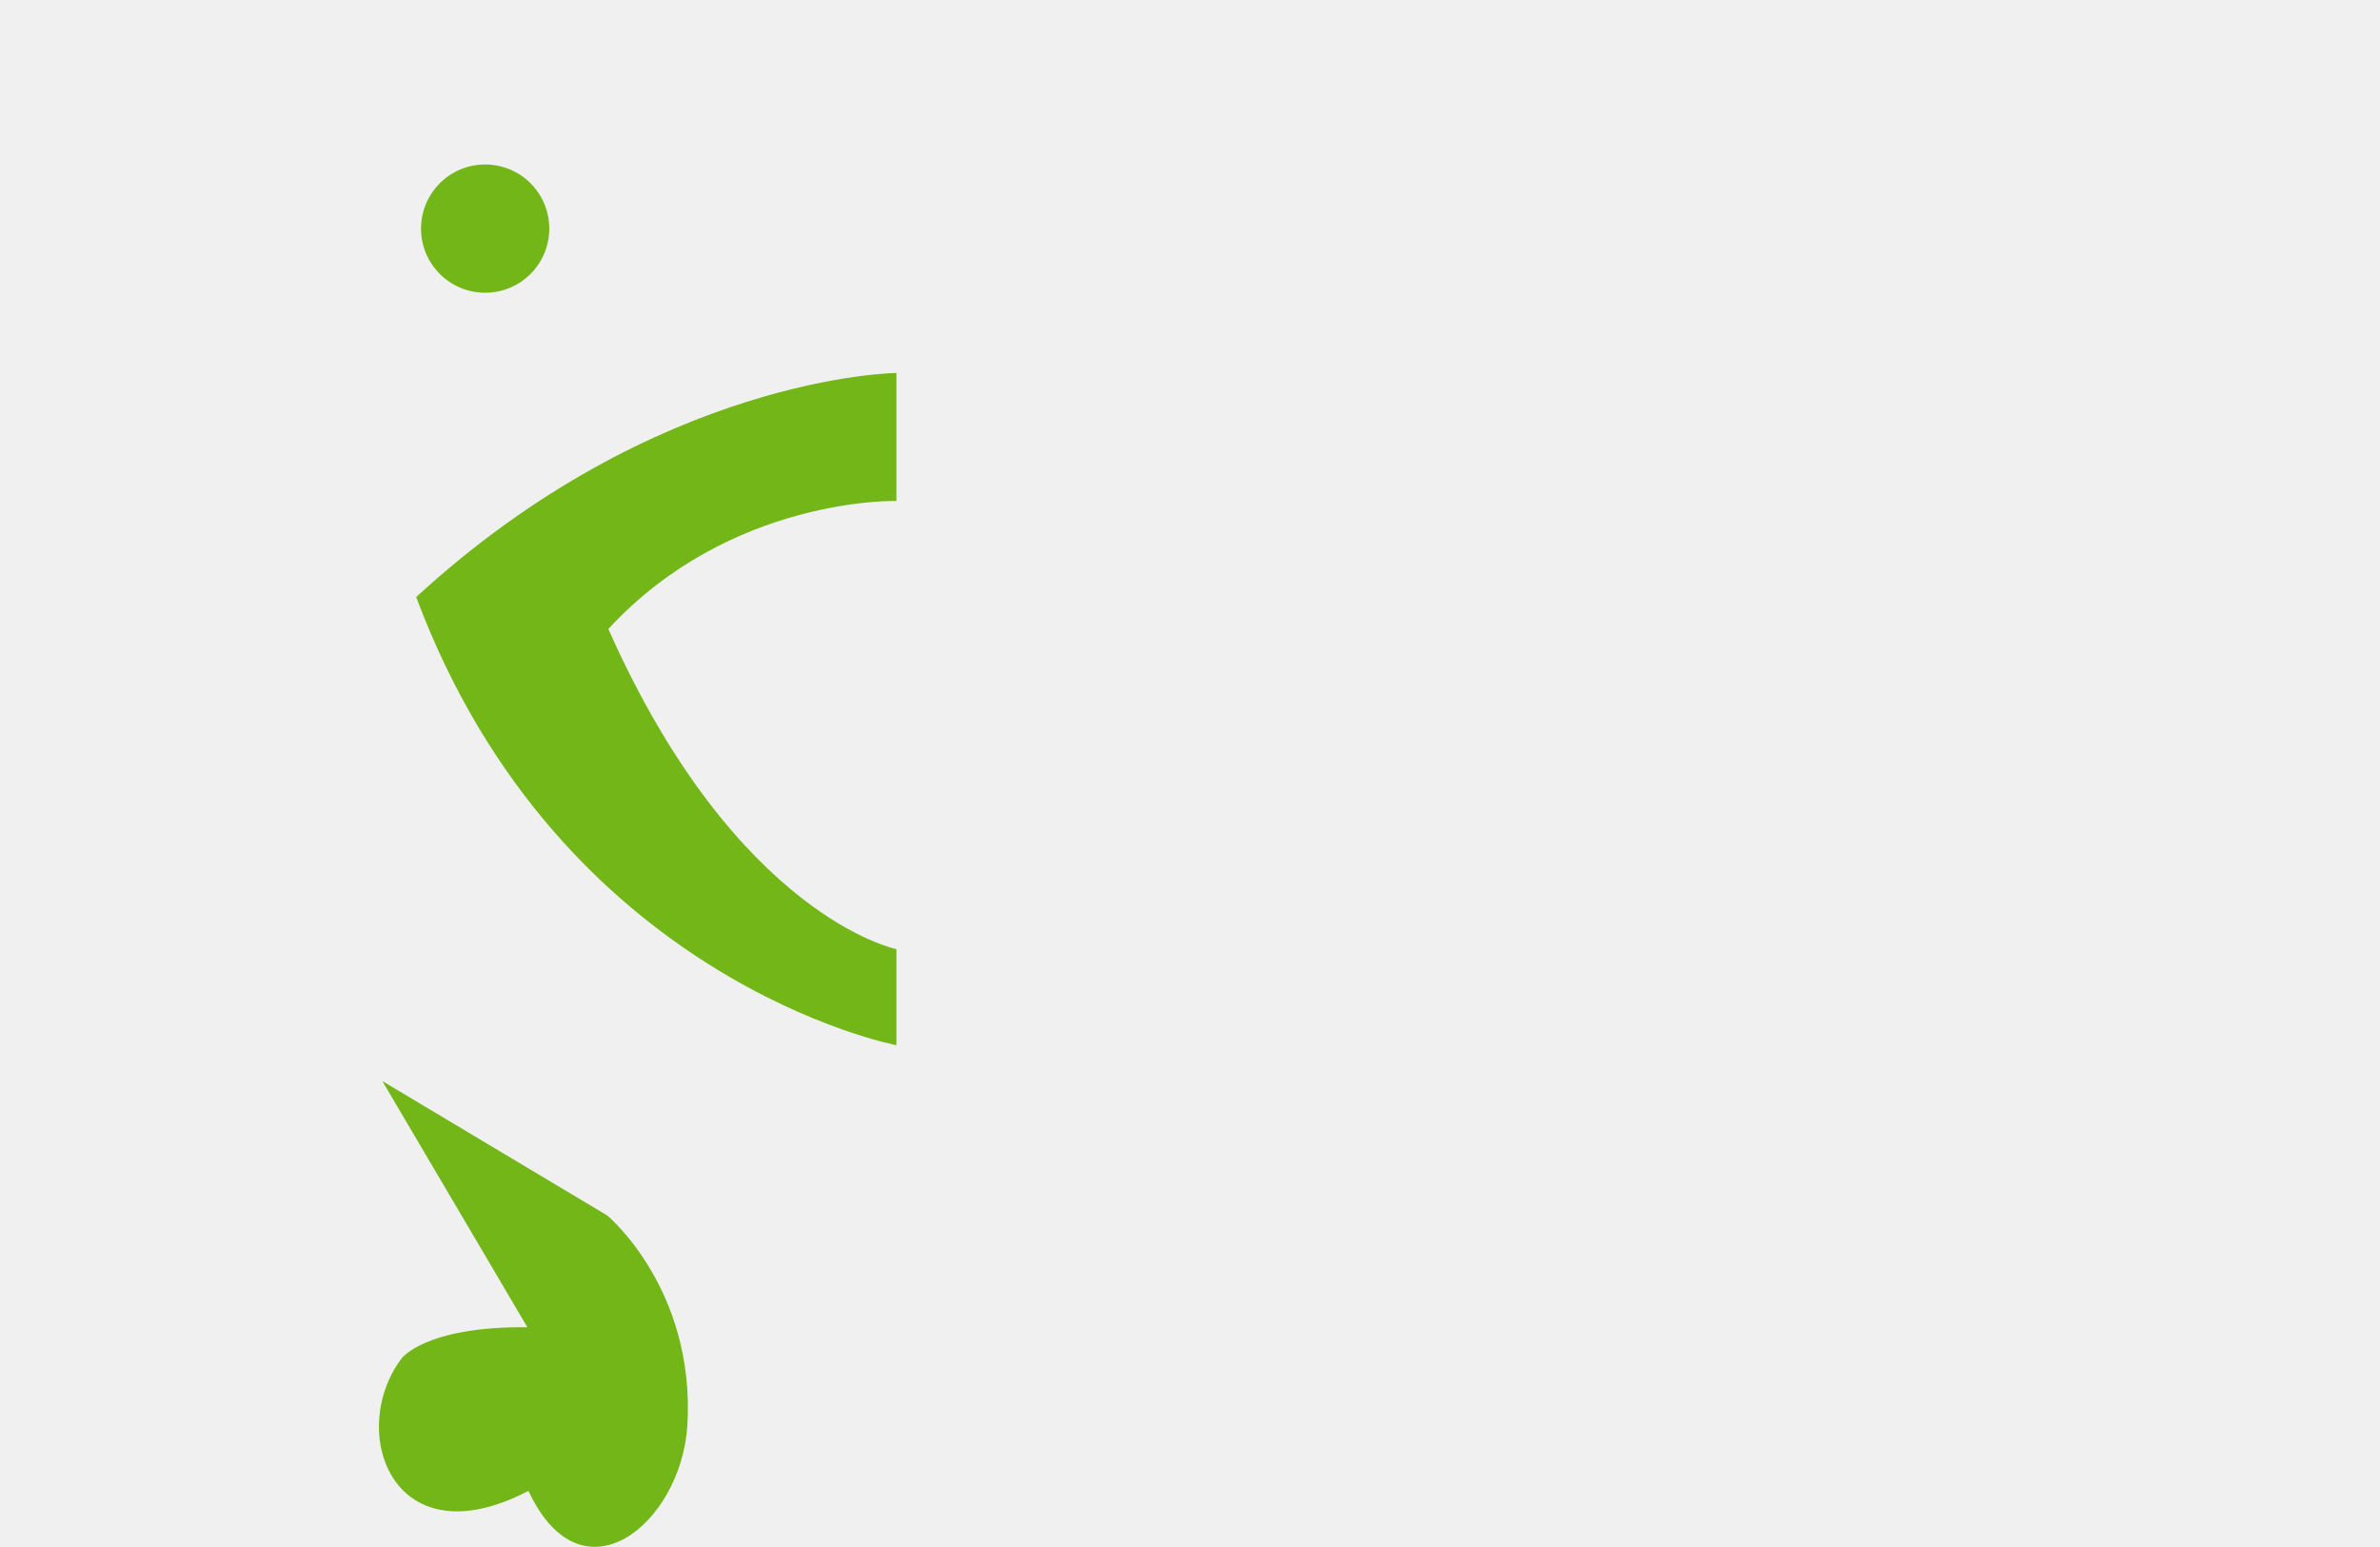
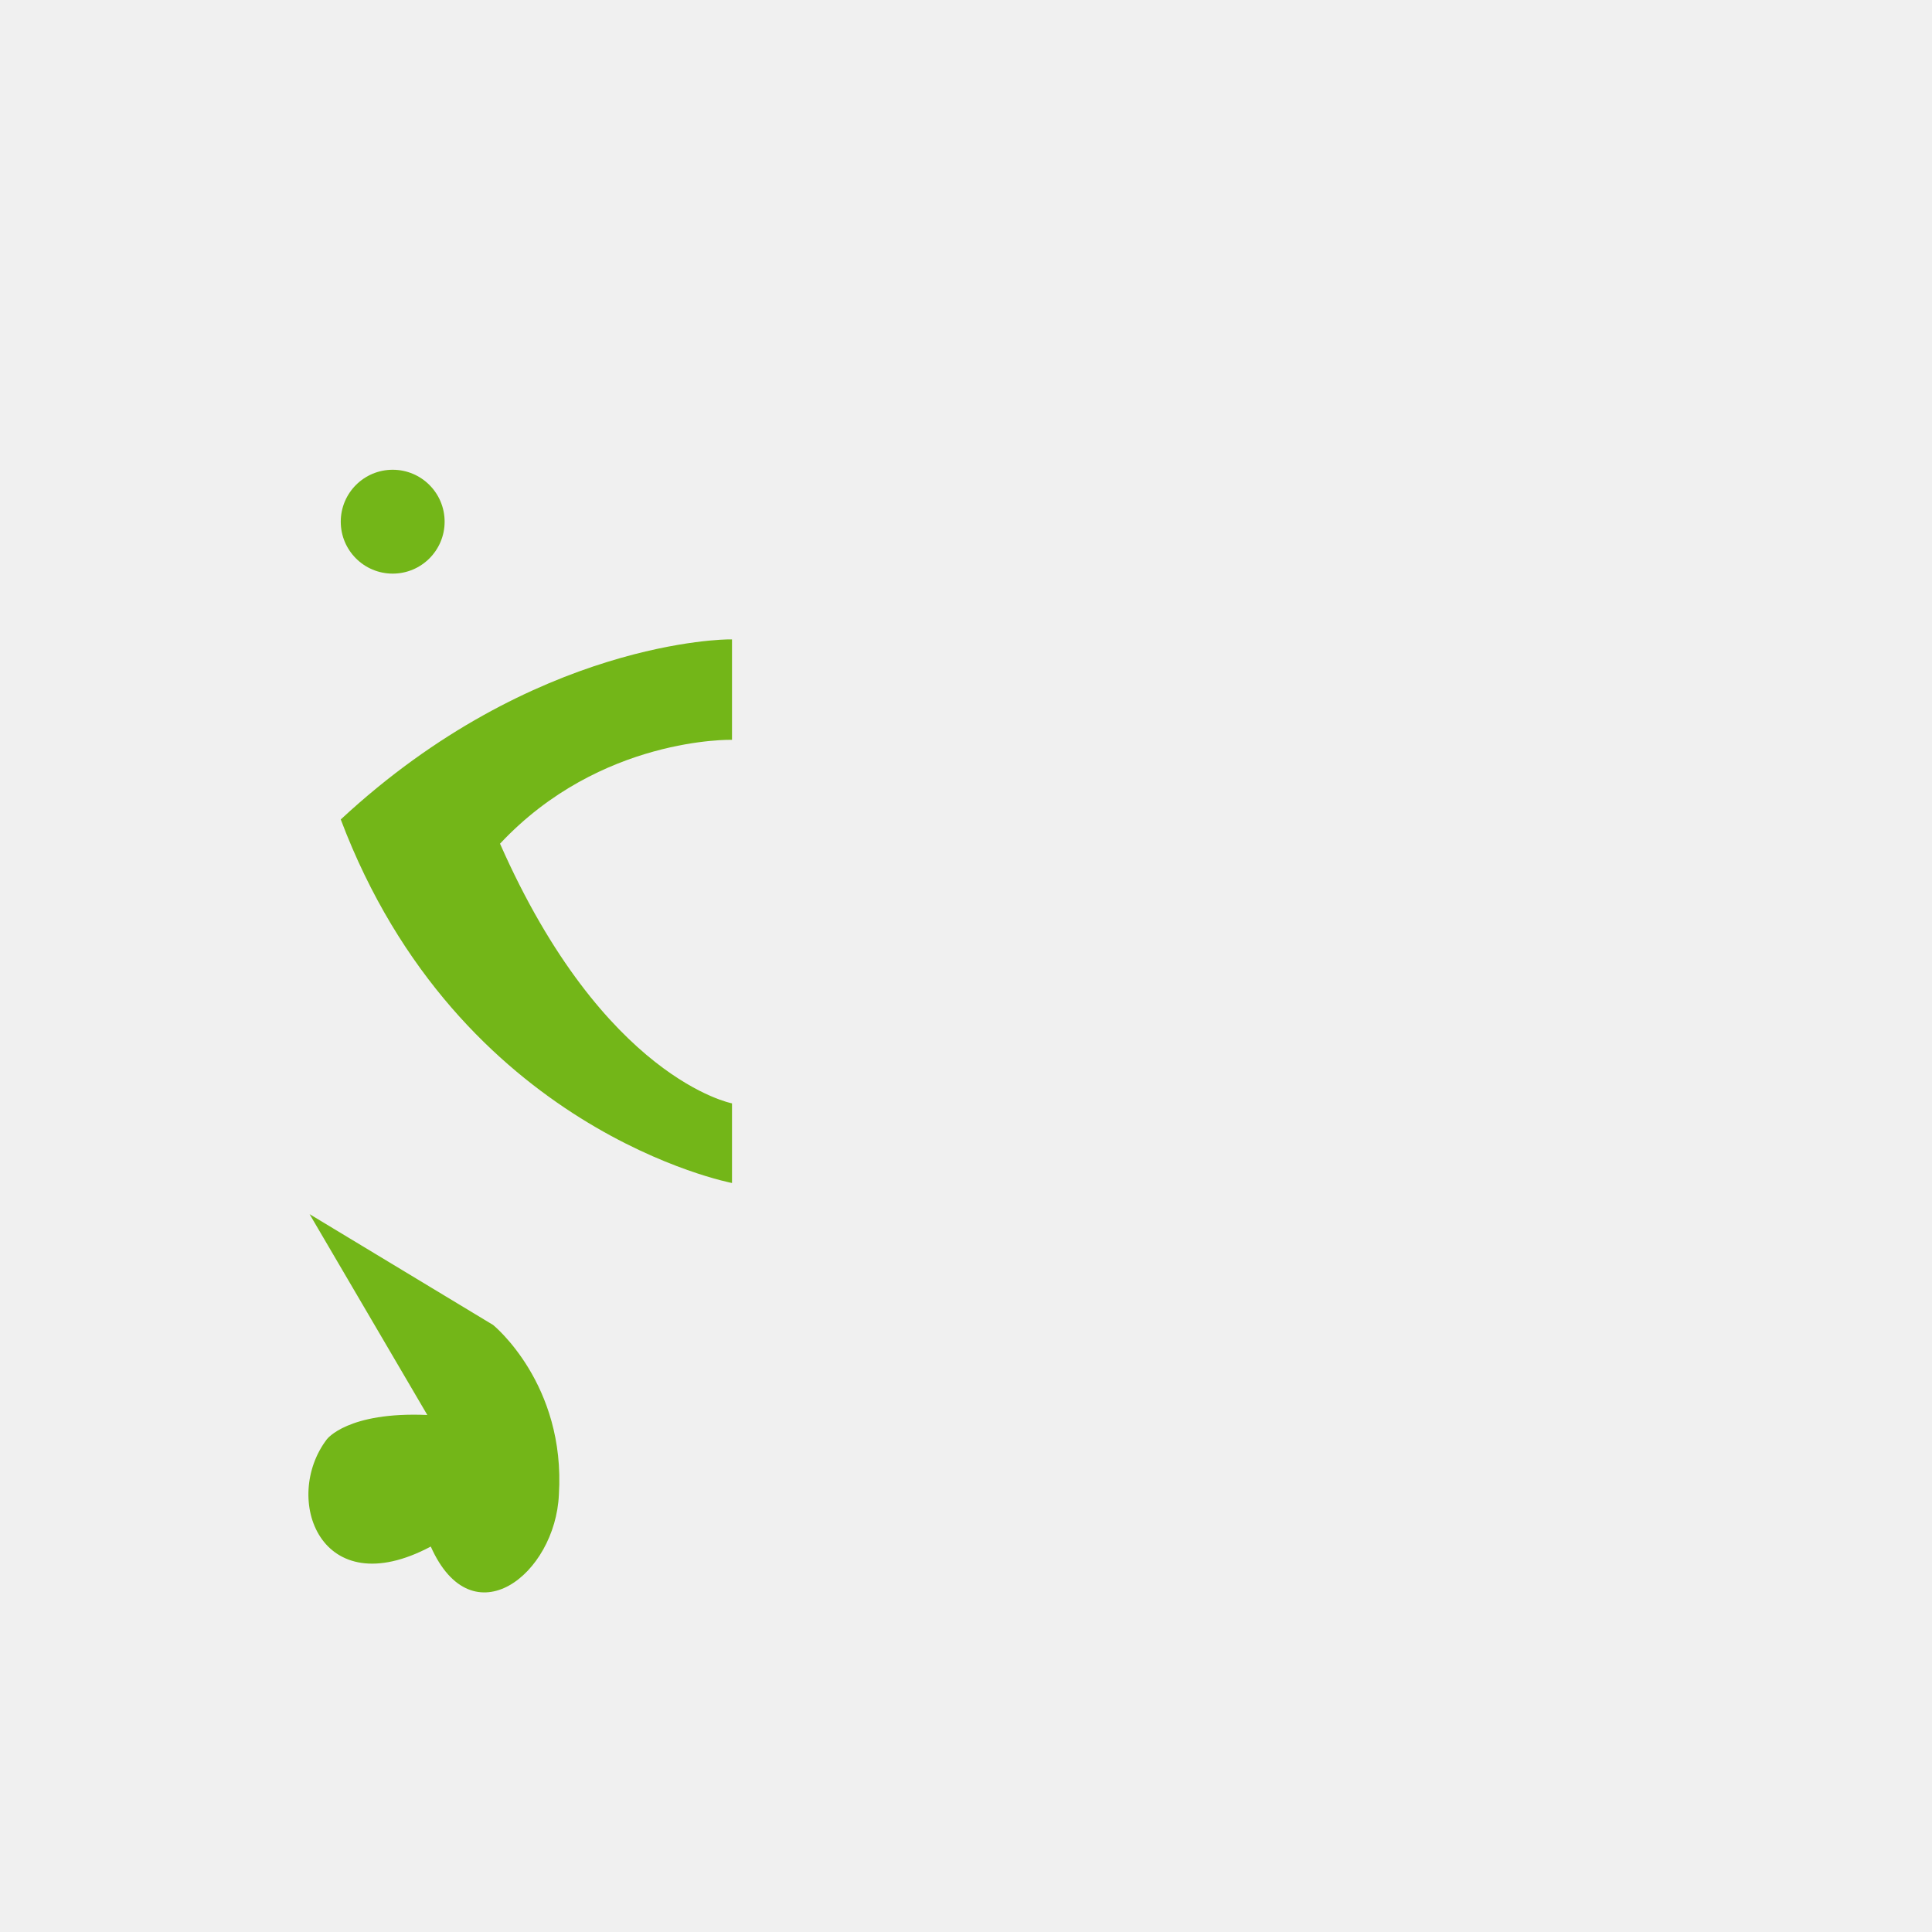
- <svg xmlns="http://www.w3.org/2000/svg" width="19.67mm" height="12.784mm" viewBox="0 0 19.67 12.784" version="1.1" id="svg5">
-   <defs id="defs2">
-     <filter id="mask-powermask-path-effect1933_inverse" style="color-interpolation-filters:sRGB" height="100" width="100" x="-50" y="-50">
-       <feColorMatrix id="mask-powermask-path-effect1933_primitive1" values="1" type="saturate" result="fbSourceGraphic" />
-       <feColorMatrix id="mask-powermask-path-effect1933_primitive2" values="-1 0 0 0 1 0 -1 0 0 1 0 0 -1 0 1 0 0 0 1 0 " in="fbSourceGraphic" />
-     </filter>
-     <mask maskUnits="userSpaceOnUse" id="mask-powermask-path-effect2144">
-       <path id="mask-powermask-path-effect2144_box" style="fill:#ffffff;fill-opacity:1" d="m 141.878,78.733 h 5.671 v 4.808 h -5.671 z" />
-       <g id="g2134" style="opacity:1;stroke-width:1">
-         <circle style="fill:#000000;fill-opacity:1;stroke:none;stroke-width:0.026;stroke-linecap:round;stroke-linejoin:round;stroke-opacity:1;paint-order:stroke fill markers" id="circle2130" cx="144.768" cy="81.622" r="0.851" d="m 145.618,81.622 a 0.851,0.851 0 0 1 -0.851,0.851 0.851,0.851 0 0 1 -0.851,-0.851 0.851,0.851 0 0 1 0.851,-0.851 0.851,0.851 0 0 1 0.851,0.851 z" />
-         <path style="fill:#000000;fill-opacity:1;stroke:#000000;stroke-width:0.265;stroke-linecap:butt;stroke-linejoin:miter;stroke-miterlimit:4;stroke-dasharray:none;stroke-opacity:1;paint-order:markers fill stroke" d="m 144.459,83.115 c 0.121,-0.631 -0.207,-0.756 -0.339,-1.22 l 1.312,-0.549 c 0.016,0.027 0.22,0.512 0.89,0.814 z" id="path2132" />
-       </g>
-     </mask>
-     <mask maskUnits="userSpaceOnUse" id="mask-powermask-path-effect2149">
-       <path id="mask-powermask-path-effect2149_box" style="fill:#ffffff;fill-opacity:1" d="m 139.758,79.698 h 9.408 v 11.535 h -9.408 z" />
-       <g id="g2142" style="opacity:1;stroke-width:1">
-         <circle style="fill:#000000;fill-opacity:1;stroke:none;stroke-width:0.026;stroke-linecap:round;stroke-linejoin:round;stroke-opacity:1;paint-order:stroke fill markers" id="circle2138" cx="144.768" cy="81.622" r="0.851" d="m 145.618,81.622 a 0.851,0.851 0 0 1 -0.851,0.851 0.851,0.851 0 0 1 -0.851,-0.851 0.851,0.851 0 0 1 0.851,-0.851 0.851,0.851 0 0 1 0.851,0.851 z" />
-         <path style="fill:#000000;fill-opacity:1;stroke:#000000;stroke-width:0.265;stroke-linecap:butt;stroke-linejoin:miter;stroke-miterlimit:4;stroke-dasharray:none;stroke-opacity:1;paint-order:markers fill stroke" d="m 144.459,83.115 c 0.121,-0.631 -0.207,-0.756 -0.339,-1.22 l 1.312,-0.549 c 0.016,0.027 0.22,0.512 0.89,0.814 z" id="path2140" />
-       </g>
-     </mask>
-     <filter id="mask-powermask-path-effect2144_inverse" style="color-interpolation-filters:sRGB" height="100" width="100" x="-50" y="-50">
-       <feColorMatrix id="mask-powermask-path-effect2144_primitive1" values="1" type="saturate" result="fbSourceGraphic" />
-       <feColorMatrix id="mask-powermask-path-effect2144_primitive2" values="-1 0 0 0 1 0 -1 0 0 1 0 0 -1 0 1 0 0 0 1 0 " in="fbSourceGraphic" />
-     </filter>
-     <filter id="mask-powermask-path-effect2149_inverse" style="color-interpolation-filters:sRGB" height="100" width="100" x="-50" y="-50">
-       <feColorMatrix id="mask-powermask-path-effect2149_primitive1" values="1" type="saturate" result="fbSourceGraphic" />
-       <feColorMatrix id="mask-powermask-path-effect2149_primitive2" values="-1 0 0 0 1 0 -1 0 0 1 0 0 -1 0 1 0 0 0 1 0 " in="fbSourceGraphic" />
-     </filter>
-     <mask maskUnits="userSpaceOnUse" id="mask-powermask-path-effect4089">
-       <path id="mask-powermask-path-effect4089_box" style="fill:#ffffff;fill-opacity:1" d="m 147.167,78.733 h 14.262 v 14.784 h -14.262 z" />
-       <g id="g4087" style="stroke-width:1">
-         <path style="fill:#000000;fill-opacity:1;stroke:none;stroke-width:0.265px;stroke-linecap:butt;stroke-linejoin:miter;stroke-opacity:1" d="m 148.167,80.698 c 0,0 4.451,-0.499 7.408,3.692 -4.716,5.137 -7.408,3.98 -7.408,3.98 l -1e-5,-0.805 c 0,0 3.027,0.594 5.556,-3.175 -2.288,-2.88 -5.556,-2.91 -5.556,-2.91 z" id="path4079" />
-         <path style="fill:#000000;fill-opacity:1;stroke:none;stroke-width:0.265px;stroke-linecap:butt;stroke-linejoin:miter;stroke-opacity:1" d="m 148.167,83.873 v -1.058 c 0,0 2.462,-0.118 3.704,1.587 l -1.452,1.211 c -0.929,-1.789 -2.252,-1.74 -2.252,-1.74 z" id="path4081" />
-         <path style="fill:#000000;fill-opacity:1;stroke:none;stroke-width:0.265px;stroke-linecap:butt;stroke-linejoin:miter;stroke-opacity:1" d="m 148.167,89.429 v 0.794 c 0,0 3.405,-0.092 6.199,-0.71 1.04,-0.23 1.996,-0.533 2.659,-0.932 0.576,-0.346 0.931,-0.764 0.931,-1.268 l -2.381,-0.794 c -2.81,3.14 -7.408,2.91 -7.408,2.91 z" id="path4083" />
-         <path style="fill:#000000;fill-opacity:1;stroke:none;stroke-width:0.265px;stroke-linecap:butt;stroke-linejoin:miter;stroke-opacity:1" d="m 157.025,88.58 c 0,0 1.312,0.309 1.867,1.019 0,0 0.425,0.398 0.182,1.176 -0.219,0.647 -0.749,1.053 -1.511,0.48 -0.719,0.153 -0.875,-0.281 -0.875,-0.281 -0.086,-0.197 0.54,-0.528 0.54,-0.528 -0.615,-0.571 -2.863,-0.934 -2.863,-0.934 z" id="path4085" />
-       </g>
-     </mask>
-     <filter id="mask-powermask-path-effect4089_inverse" style="color-interpolation-filters:sRGB" height="100" width="100" x="-50" y="-50">
-       <feColorMatrix id="mask-powermask-path-effect4089_primitive1" values="1" type="saturate" result="fbSourceGraphic" />
-       <feColorMatrix id="mask-powermask-path-effect4089_primitive2" values="-1 0 0 0 1 0 -1 0 0 1 0 0 -1 0 1 0 0 0 1 0 " in="fbSourceGraphic" />
-     </filter>
-   </defs>
+ <svg xmlns="http://www.w3.org/2000/svg" version="1.1" id="svg5" x="0px" y="0px" viewBox="0 0 55.8 55.8" style="enable-background:new 0 0 55.8 55.8;" xml:space="preserve">
+   <style type="text/css">
+ 	.st0{fill:#FFFFFF;filter:url(#Adobe_OpacityMaskFilter);}
+ 	.st1{mask:url(#mask-powermask-path-effect4089_1_);fill:#73B618;}
+ 	.st2{fill:#FFFFFF;filter:url(#Adobe_OpacityMaskFilter_1_);}
+ 	.st3{fill-opacity:1;}
+ 	.st4{stroke:#000000;stroke-width:0.751;stroke-miterlimit:11.339;}
+ 	.st5{mask:url(#mask-powermask-path-effect2149_1_);fill:#73B618;}
+ 	.st6{fill:#73B618;}
+ 	.st7{fill:#FFFFFF;filter:url(#Adobe_OpacityMaskFilter_2_);}
+ 	.st8{mask:url(#mask-powermask-path-effect2144_1_);fill:#73B618;}
+ </style>
+   <defs>
+ 	
+ 		</defs>
  <g id="layer1" transform="translate(-140.7583,-79.73259)">
    <g id="g1287">
-       <path style="fill:#73b618;fill-opacity:1;stroke:none;stroke-width:0.265;stroke-linecap:butt;stroke-linejoin:miter;stroke-miterlimit:4;stroke-dasharray:none;stroke-opacity:1;paint-order:markers fill stroke" id="rect23920" width="12.262" height="12.784" x="148.167" y="79.733" mask="url(#mask-powermask-path-effect4089)" d="m 148.167,79.733 h 12.262 v 12.784 h -12.262 z" />
+       <defs>
+         <filter id="Adobe_OpacityMaskFilter" filterUnits="userSpaceOnUse" x="161.8" y="89.5" width="34.8" height="36.2">
+           <feColorMatrix type="matrix" values="1 0 0 0 0  0 1 0 0 0  0 0 1 0 0  0 0 0 1 0" />
+         </filter>
+       </defs>
+       <mask maskUnits="userSpaceOnUse" x="161.8" y="89.5" width="34.8" height="36.2" id="mask-powermask-path-effect4089_1_">
+         <path id="mask-powermask-path-effect4089_box_1_" class="st0" d="M557.9,312.7h40.4v41.9h-40.4V312.7z" />
+         <g id="g4087_1_">
+           <path id="path4079_1_" d="M560.8,318.2c0,0,12.6-1.4,21,10.5c-13.4,14.6-21,11.3-21,11.3l0-2.3      c0,0,8.6,1.7,15.8-9c-6.5-8.2-15.8-8.2-15.8-8.2V318.2z" />
+           <path id="path4081_1_" d="M560.8,327.2v-3c0,0,7-0.3,10.5,4.5l-4.1,3.4      C564.5,327.1,560.8,327.2,560.8,327.2L560.8,327.2z" />
+           <path id="path4083_1_" d="M560.8,343v2.2c0,0,9.7-0.3,17.6-2c2.9-0.7,5.7-1.5,7.5-2.6      c1.6-1,2.6-2.2,2.6-3.6l-6.8-2.2C573.8,343.6,560.8,343,560.8,343L560.8,343z" />
+           <path id="path4085_1_" d="M585.9,340.6c0,0,3.7,0.9,5.3,2.9c0,0,1.2,1.1,0.5,3.3      c-0.6,1.8-2.1,3-4.3,1.4c-2,0.4-2.5-0.8-2.5-0.8c-0.2-0.6,1.5-1.5,1.5-1.5c-1.7-1.6-8.1-2.6-8.1-2.6L585.9,340.6z" />
+         </g>
+       </mask>
+       <path id="rect23920" class="st1" d="M161.8,89.5h34.8v36.2h-34.8    V89.5z" />
    </g>
    <g id="g1279">
-       <path style="fill:#73b618;fill-opacity:1;stroke:none;stroke-width:0.265px;stroke-linecap:butt;stroke-linejoin:miter;stroke-opacity:1" d="m 148.167,90.223 c 0,0 -1.011,0.119 -2.39,-0.445 -0.572,-0.234 -1.207,-0.585 -1.859,-1.111 -1.073,-0.865 -2.194,-2.202 -3.159,-4.264 0.838,-0.826 1.682,-1.468 2.486,-1.967 0.53,-0.329 1.043,-0.596 1.524,-0.813 0.661,-0.297 1.262,-0.499 1.769,-0.636 0.997,-0.27 1.63,-0.288 1.63,-0.288 v 0.794 c 0,0 -0.892,0.172 -1.959,0.585 -0.5,0.194 -1.039,0.441 -1.543,0.749 -0.071,0.044 -0.142,0.088 -0.212,0.134 -0.676,0.446 -1.266,1.009 -1.578,1.706 1.852,4.233 5.292,4.762 5.292,4.762 z" id="path3845" mask="url(#mask-powermask-path-effect2149)" />
-       <path style="fill:#73b618;fill-opacity:1;stroke:none;stroke-width:0.265px;stroke-linecap:butt;stroke-linejoin:miter;stroke-opacity:1" d="m 148.167,82.815 c 0,0 -1.972,0.017 -3.969,1.852 1.186,3.175 3.969,3.704 3.969,3.704 l -1e-5,-0.794 c 0,0 -1.323,-0.265 -2.381,-2.646 1.011,-1.096 2.381,-1.058 2.381,-1.058 z" id="path4610" />
-       <path style="fill:#73b618;fill-opacity:1;stroke:none;stroke-width:0.265px;stroke-linecap:butt;stroke-linejoin:miter;stroke-opacity:1" d="m 145.777,89.778 c 0,0 0.731,0.608 0.662,1.739 -0.052,0.805 -0.871,1.487 -1.313,0.537 -1.123,0.587 -1.502,-0.492 -1.049,-1.094 0,0 0.194,-0.267 1.04,-0.258 l -1.199,-2.035 z" id="path10735" />
-       <path style="fill:#73b618;fill-opacity:1;stroke:none;stroke-width:0.026;stroke-linecap:round;stroke-linejoin:round;stroke-opacity:1;paint-order:stroke fill markers" id="path20846" d="m 143.115,82.54 a 1.89,1.89 0 0 1 0.087,-1.978 1.89,1.89 0 0 1 1.804,-0.815 1.89,1.89 0 0 1 1.541,1.242" mask="url(#mask-powermask-path-effect2144)" />
-       <circle style="fill:#73b618;fill-opacity:1;stroke:none;stroke-width:0.026;stroke-linecap:round;stroke-linejoin:round;stroke-opacity:1;paint-order:stroke fill markers" id="path20531" cx="144.768" cy="81.622" r="0.53" mask="none" />
+       <defs>
+         <filter id="Adobe_OpacityMaskFilter_1_" filterUnits="userSpaceOnUse" x="140.8" y="92.2" width="21" height="27">
+           <feColorMatrix type="matrix" values="1 0 0 0 0  0 1 0 0 0  0 0 1 0 0  0 0 0 1 0" />
+         </filter>
+       </defs>
+       <mask maskUnits="userSpaceOnUse" x="140.8" y="92.2" width="21" height="27" id="mask-powermask-path-effect2149_1_">
+         <path id="mask-powermask-path-effect2149_box_1_" class="st2" d="M536.9,315.4h26.7v32.7h-26.7V315.4z" />
+         <g id="g2142_1_">
+           <circle id="circle2138_1_" class="st3" cx="551.1" cy="320.9" r="2.4" />
+           <path id="path2140_1_" class="st4" d="M550.2,325.1c0.3-1.8-0.6-2.1-1-3.5l3.7-1.6      c0,0.1,0.6,1.5,2.5,2.3L550.2,325.1z" />
+         </g>
+       </mask>
+       <path id="path3845" class="st5" d="    M161.8,119.2c0,0-2.9,0.3-6.8-1.3c-1.6-0.7-3.4-1.7-5.3-3.1c-3-2.5-6.2-6.2-9-12.1c2.4-2.3,4.8-4.2,7-5.6c1.5-0.9,3-1.7,4.3-2.3    c1.9-0.8,3.6-1.4,5-1.8c2.8-0.8,4.6-0.8,4.6-0.8v2.2c0,0-2.5,0.5-5.6,1.7c-1.4,0.5-2.9,1.3-4.4,2.1c-0.2,0.1-0.4,0.3-0.6,0.4    c-1.9,1.3-3.6,2.9-4.5,4.8c5.2,12,15,13.5,15,13.5L161.8,119.2z" />
+       <path id="path4610" class="st6" d="M161.8,98.2c0,0-5.6,0-11.2,5.2c3.4,9,11.3,10.5,11.3,10.5l0-2.3    c0,0-3.7-0.7-6.7-7.5c2.9-3.1,6.7-3,6.7-3V98.2z" />
+       <path id="path10735" class="st6" d="M155,118c0,0,2.1,1.7,1.9,4.9c-0.1,2.3-2.5,4.2-3.7,1.5    c-3.2,1.7-4.3-1.4-3-3.1c0,0,0.6-0.8,2.9-0.7l-3.4-5.8L155,118z" />
+       <defs>
+         <filter id="Adobe_OpacityMaskFilter_2_" filterUnits="userSpaceOnUse" x="146.8" y="89.5" width="10.4" height="8">
+           <feColorMatrix type="matrix" values="1 0 0 0 0  0 1 0 0 0  0 0 1 0 0  0 0 0 1 0" />
+         </filter>
+       </defs>
+       <mask maskUnits="userSpaceOnUse" x="146.8" y="89.5" width="10.4" height="8" id="mask-powermask-path-effect2144_1_">
+         <path id="mask-powermask-path-effect2144_box_1_" class="st7" d="M542.9,312.7H559v13.6h-16.1V312.7z" />
+         <g id="g2134_1_">
+           <circle id="circle2130_1_" class="st3" cx="551.1" cy="320.9" r="2.4" />
+           <path id="path2132_1_" class="st4" d="M550.2,325.1c0.3-1.8-0.6-2.1-1-3.5l3.7-1.6      c0,0.1,0.6,1.5,2.5,2.3L550.2,325.1z" />
+         </g>
+       </mask>
+       <path id="path20846" class="st8" d="    M147.4,97.5c-1-1.8-0.9-3.9,0.2-5.6c1.1-1.7,3.1-2.6,5.1-2.3c2,0.3,3.7,1.6,4.4,3.5" />
+       <circle id="path20531" class="st6" cx="152.1" cy="94.8" r="1.5" />
    </g>
-     <text xml:space="preserve" style="font-size:8.467px;line-height:1.25;font-family:sans-serif;letter-spacing:0px;word-spacing:0px;stroke-width:0.265" x="140.866" y="107.046" id="text51358">
-       <tspan id="tspan51356" style="font-style:normal;font-variant:normal;font-weight:normal;font-stretch:normal;font-family:'Noto Sans Adlam';-inkscape-font-specification:'Noto Sans Adlam';stroke-width:0.265" x="140.866" y="107.046" />
-     </text>
  </g>
</svg>
